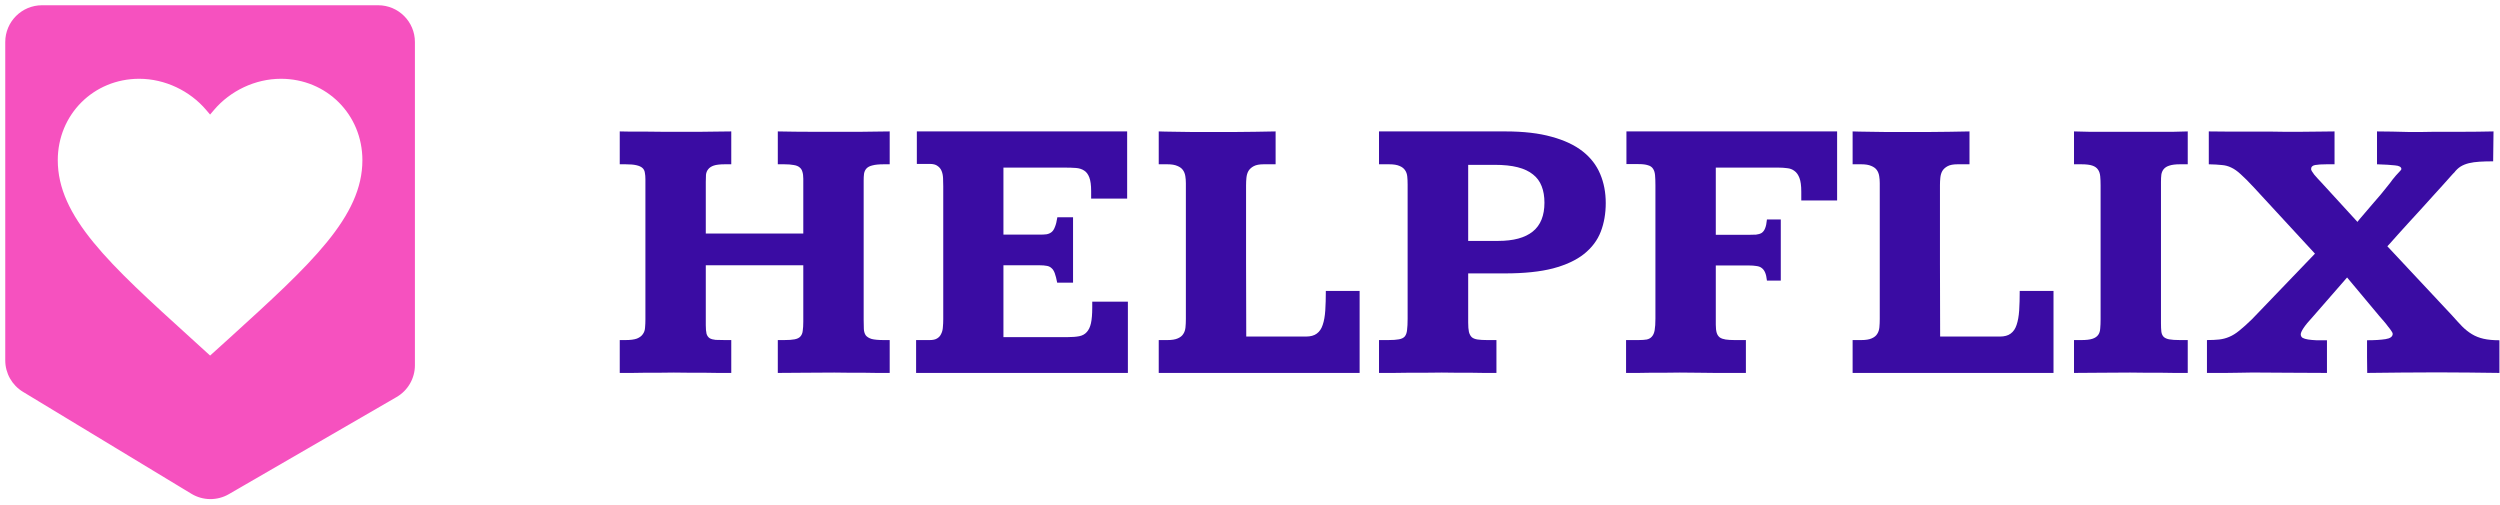
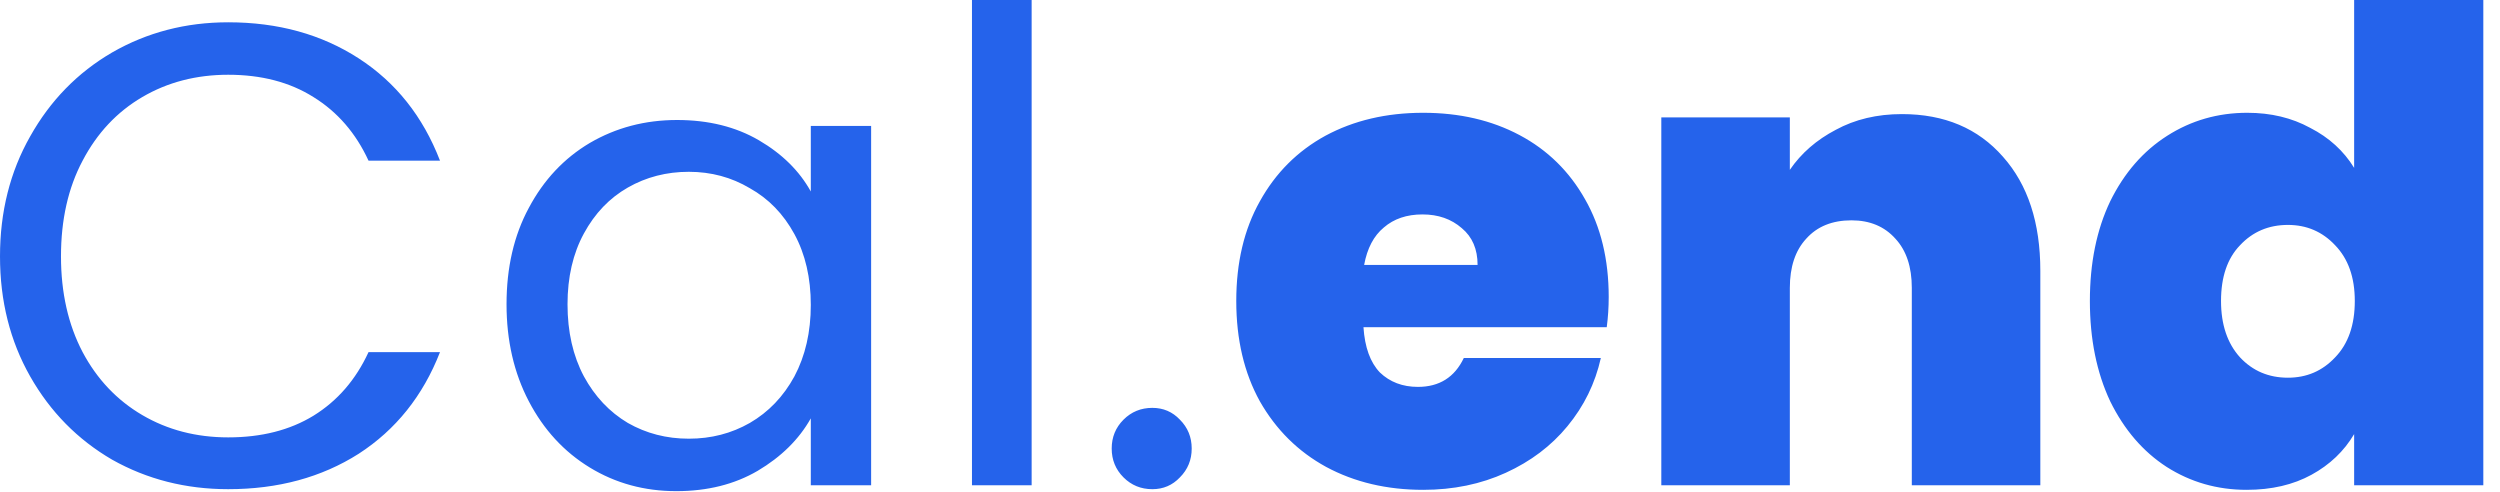
- <svg xmlns="http://www.w3.org/2000/svg" width="238" height="48" viewBox="0 0 238 48" fill="none">
-   <path fill-rule="evenodd" clip-rule="evenodd" d="M4 1H36C37.657 1 39 2.343 39 4V34.77C39 35.841 38.43 36.83 37.503 37.367L21.537 46.61C20.589 47.159 19.418 47.148 18.481 46.58L2.447 36.876C1.549 36.332 1 35.359 1 34.309V4C1 2.343 2.343 1 4 1ZM17.825 32.545L20 34.525L22.175 32.56L22.234 32.506C29.926 25.516 35 20.905 35 15.25C35 10.63 31.37 7 26.75 7C24.14 7 21.635 8.215 20 10.135C18.365 8.215 15.86 7 13.25 7C8.63 7 5 10.63 5 15.25C5 20.915 10.092 25.532 17.806 32.528L17.825 32.545Z" fill="#F651BF" />
-   <path d="M37.503 37.367L37.754 37.799L37.503 37.367ZM21.537 46.61L21.287 46.177L21.537 46.61ZM18.481 46.58L18.222 47.008L18.481 46.58ZM2.447 36.876L2.188 37.303H2.188L2.447 36.876ZM20 34.525L19.663 34.895L19.999 35.2L20.335 34.896L20 34.525ZM17.825 32.545L18.162 32.175L18.161 32.175L17.825 32.545ZM22.175 32.56L22.51 32.931L22.511 32.93L22.175 32.56ZM22.234 32.506L21.898 32.136L21.898 32.136L22.234 32.506ZM20 10.135L19.619 10.459L20 10.906L20.381 10.459L20 10.135ZM17.806 32.528L18.142 32.157L18.142 32.157L17.806 32.528ZM36 0.5H4V1.5H36V0.5ZM39.5 4C39.5 2.067 37.933 0.5 36 0.5V1.5C37.381 1.5 38.5 2.619 38.5 4H39.5ZM39.5 34.77V4H38.5V34.77H39.5ZM37.754 37.799C38.834 37.174 39.5 36.019 39.5 34.77H38.5C38.5 35.662 38.025 36.487 37.253 36.934L37.754 37.799ZM21.788 47.043L37.754 37.799L37.253 36.934L21.287 46.177L21.788 47.043ZM18.222 47.008C19.315 47.67 20.682 47.683 21.788 47.043L21.287 46.177C20.497 46.635 19.52 46.625 18.739 46.153L18.222 47.008ZM2.188 37.303L18.222 47.008L18.739 46.153L2.705 36.448L2.188 37.303ZM0.5 34.309C0.5 35.534 1.14 36.669 2.188 37.303L2.705 36.448C1.957 35.995 1.5 35.184 1.5 34.309H0.5ZM0.5 4V34.309H1.5V4H0.5ZM4 0.5C2.067 0.5 0.5 2.067 0.5 4H1.5C1.5 2.619 2.619 1.5 4 1.5V0.5ZM20.337 34.155L18.162 32.175L17.488 32.915L19.663 34.895L20.337 34.155ZM21.84 32.189L19.665 34.154L20.335 34.896L22.51 32.931L21.84 32.189ZM21.898 32.136L21.839 32.19L22.511 32.93L22.57 32.876L21.898 32.136ZM34.5 15.25C34.5 17.914 33.309 20.371 31.114 23.062C28.913 25.76 25.754 28.632 21.898 32.136L22.57 32.876C26.406 29.39 29.63 26.462 31.889 23.694C34.154 20.918 35.5 18.242 35.5 15.25H34.5ZM26.75 7.5C31.094 7.5 34.5 10.906 34.5 15.25H35.5C35.5 10.354 31.646 6.5 26.75 6.5V7.5ZM20.381 10.459C21.924 8.647 24.291 7.5 26.75 7.5V6.5C23.989 6.5 21.346 7.783 19.619 9.811L20.381 10.459ZM13.25 7.5C15.709 7.5 18.076 8.647 19.619 10.459L20.381 9.811C18.654 7.783 16.011 6.5 13.25 6.5V7.5ZM5.5 15.25C5.5 10.906 8.906 7.5 13.25 7.5V6.5C8.354 6.5 4.5 10.354 4.5 15.25H5.5ZM18.142 32.157C14.275 28.651 11.105 25.775 8.897 23.074C6.695 20.379 5.5 17.919 5.5 15.25H4.5C4.5 18.247 5.851 20.927 8.123 23.707C10.389 26.479 13.623 29.41 17.47 32.898L18.142 32.157ZM18.161 32.175L18.142 32.157L17.47 32.898L17.489 32.915L18.161 32.175Z" fill="#F651BF" />
-   <path d="M59 12.511C59.176 12.511 59.48 12.517 59.914 12.528C60.359 12.528 60.852 12.528 61.391 12.528C61.941 12.528 62.492 12.534 63.043 12.546C63.605 12.546 64.092 12.546 64.502 12.546C64.772 12.546 65.1 12.546 65.486 12.546C65.873 12.546 66.289 12.546 66.734 12.546C67.191 12.534 67.666 12.528 68.158 12.528C68.65 12.517 69.137 12.511 69.617 12.511V15.64H69.002C68.545 15.64 68.193 15.681 67.947 15.763C67.713 15.845 67.537 15.962 67.42 16.114C67.303 16.255 67.232 16.431 67.209 16.642C67.197 16.853 67.191 17.081 67.191 17.327V22.232H76.473V17.011C76.473 16.741 76.443 16.519 76.385 16.343C76.338 16.167 76.244 16.026 76.103 15.921C75.975 15.816 75.793 15.745 75.559 15.71C75.324 15.663 75.025 15.64 74.662 15.64H74.047V12.511C75.184 12.534 76.232 12.546 77.193 12.546C78.154 12.546 79.086 12.546 79.988 12.546C80.211 12.546 80.492 12.546 80.832 12.546C81.184 12.546 81.57 12.546 81.992 12.546C82.414 12.534 82.859 12.528 83.328 12.528C83.797 12.517 84.254 12.511 84.699 12.511V15.64H84.137C83.68 15.64 83.322 15.675 83.064 15.745C82.807 15.804 82.613 15.903 82.484 16.044C82.367 16.173 82.291 16.337 82.256 16.536C82.232 16.724 82.221 16.941 82.221 17.187V30.441C82.221 30.78 82.227 31.073 82.238 31.319C82.25 31.554 82.309 31.753 82.414 31.917C82.531 32.069 82.719 32.187 82.977 32.269C83.246 32.339 83.633 32.374 84.137 32.374H84.699V35.503C84.277 35.503 83.867 35.503 83.469 35.503C83.082 35.491 82.684 35.485 82.273 35.485C81.863 35.485 81.424 35.485 80.955 35.485C80.498 35.474 79.988 35.468 79.426 35.468C78.371 35.468 77.41 35.474 76.543 35.485C75.688 35.497 74.856 35.503 74.047 35.503V32.374H74.662C75.084 32.374 75.412 32.351 75.647 32.304C75.893 32.257 76.074 32.169 76.191 32.04C76.32 31.899 76.397 31.718 76.42 31.495C76.455 31.261 76.473 30.968 76.473 30.616V25.255H67.191V30.95C67.191 31.302 67.215 31.577 67.262 31.776C67.32 31.964 67.42 32.105 67.561 32.198C67.701 32.28 67.889 32.333 68.123 32.356C68.357 32.368 68.65 32.374 69.002 32.374H69.617V35.503C69.184 35.503 68.762 35.503 68.352 35.503C67.953 35.491 67.537 35.485 67.103 35.485C66.682 35.485 66.231 35.485 65.75 35.485C65.269 35.474 64.736 35.468 64.15 35.468C63.6 35.468 63.096 35.474 62.639 35.485C62.193 35.485 61.766 35.485 61.355 35.485C60.945 35.485 60.547 35.491 60.16 35.503C59.785 35.503 59.398 35.503 59 35.503V32.374H59.545C60.014 32.374 60.377 32.327 60.635 32.233C60.893 32.128 61.08 31.987 61.197 31.812C61.326 31.636 61.397 31.431 61.408 31.196C61.432 30.95 61.443 30.687 61.443 30.405V17.064C61.443 16.829 61.426 16.624 61.391 16.448C61.367 16.261 61.291 16.108 61.162 15.991C61.033 15.874 60.84 15.786 60.582 15.728C60.336 15.669 59.99 15.64 59.545 15.64H59V12.511Z" fill="#3A0CA3" />
-   <path d="M107.305 12.511V18.909H103.877V18.189C103.877 17.626 103.818 17.192 103.701 16.888C103.584 16.583 103.42 16.366 103.209 16.237C102.998 16.097 102.74 16.015 102.436 15.991C102.131 15.968 101.791 15.956 101.416 15.956H95.527V22.337H98.99C99.248 22.337 99.465 22.325 99.641 22.302C99.828 22.267 99.986 22.196 100.115 22.091C100.244 21.985 100.35 21.821 100.432 21.599C100.525 21.376 100.602 21.071 100.66 20.685H102.154V26.907H100.643C100.572 26.532 100.496 26.233 100.414 26.011C100.332 25.788 100.227 25.624 100.098 25.519C99.969 25.401 99.816 25.331 99.641 25.308C99.465 25.273 99.248 25.255 98.99 25.255H95.527V32.093H101.662C102.096 32.093 102.459 32.064 102.752 32.005C103.045 31.946 103.279 31.817 103.455 31.618C103.643 31.419 103.777 31.138 103.859 30.774C103.941 30.399 103.982 29.901 103.982 29.28V28.718H107.375V35.503H87.213V32.374H88.514C88.818 32.374 89.053 32.321 89.217 32.216C89.393 32.11 89.522 31.964 89.603 31.776C89.697 31.589 89.75 31.378 89.762 31.144C89.785 30.909 89.797 30.657 89.797 30.388V17.732C89.797 17.474 89.791 17.216 89.779 16.958C89.768 16.7 89.721 16.472 89.639 16.273C89.557 16.073 89.428 15.915 89.252 15.798C89.088 15.669 88.842 15.605 88.514 15.605H87.283V12.511H107.305Z" fill="#3A0CA3" />
-   <path d="M110.311 12.511C110.393 12.511 110.598 12.517 110.926 12.528C111.266 12.528 111.646 12.534 112.068 12.546C112.49 12.546 112.912 12.552 113.334 12.564C113.768 12.564 114.125 12.564 114.406 12.564C114.969 12.564 115.52 12.564 116.059 12.564C116.598 12.564 117.148 12.564 117.711 12.564C118.273 12.552 118.859 12.546 119.469 12.546C120.078 12.534 120.734 12.523 121.438 12.511V15.64H120.295C119.896 15.64 119.586 15.698 119.363 15.816C119.141 15.933 118.971 16.085 118.854 16.273C118.748 16.46 118.684 16.677 118.66 16.923C118.637 17.157 118.625 17.398 118.625 17.644V24.921C118.625 27.019 118.631 29.392 118.643 32.04H124.32C124.766 32.04 125.111 31.946 125.357 31.759C125.615 31.571 125.803 31.296 125.92 30.933C126.049 30.558 126.131 30.101 126.166 29.562C126.201 29.023 126.219 28.401 126.219 27.698H129.436V35.503H110.311V32.374H111.137C111.559 32.374 111.887 32.321 112.121 32.216C112.367 32.11 112.543 31.97 112.648 31.794C112.766 31.618 112.836 31.407 112.859 31.161C112.883 30.915 112.895 30.651 112.895 30.37V17.433C112.895 17.198 112.877 16.976 112.842 16.765C112.807 16.542 112.73 16.349 112.613 16.185C112.496 16.021 112.32 15.892 112.086 15.798C111.852 15.693 111.535 15.64 111.137 15.64H110.311V12.511Z" fill="#3A0CA3" />
-   <path d="M143.322 12.511C145.045 12.511 146.51 12.681 147.717 13.021C148.924 13.349 149.908 13.812 150.67 14.409C151.432 15.007 151.988 15.728 152.34 16.571C152.691 17.403 152.867 18.323 152.867 19.331C152.867 20.327 152.709 21.235 152.393 22.056C152.076 22.876 151.543 23.585 150.793 24.183C150.055 24.769 149.07 25.226 147.84 25.554C146.621 25.87 145.098 26.028 143.27 26.028H139.771V30.704C139.771 31.079 139.795 31.378 139.842 31.601C139.9 31.823 139.994 31.993 140.123 32.11C140.252 32.216 140.434 32.286 140.668 32.321C140.902 32.356 141.207 32.374 141.582 32.374H142.461V35.503C142.051 35.503 141.652 35.503 141.266 35.503C140.879 35.491 140.48 35.485 140.07 35.485C139.66 35.485 139.221 35.485 138.752 35.485C138.295 35.474 137.797 35.468 137.258 35.468C136.66 35.468 136.098 35.474 135.57 35.485C135.055 35.485 134.551 35.485 134.059 35.485C133.578 35.485 133.109 35.491 132.652 35.503C132.195 35.503 131.738 35.503 131.281 35.503V32.374H132.16C132.594 32.374 132.934 32.351 133.18 32.304C133.438 32.257 133.625 32.163 133.742 32.023C133.859 31.87 133.93 31.665 133.953 31.407C133.988 31.138 134.006 30.786 134.006 30.353V17.556C134.006 17.274 133.994 17.023 133.971 16.8C133.947 16.566 133.877 16.366 133.76 16.202C133.643 16.026 133.467 15.892 133.232 15.798C132.998 15.693 132.67 15.64 132.248 15.64H131.281V12.511H143.322ZM139.771 22.935H142.619C144.084 22.935 145.186 22.636 145.924 22.038C146.662 21.441 147.031 20.526 147.031 19.296C147.031 18.698 146.943 18.177 146.768 17.732C146.592 17.274 146.316 16.899 145.941 16.607C145.566 16.302 145.08 16.073 144.482 15.921C143.885 15.769 143.158 15.693 142.303 15.693H139.771V22.935Z" fill="#3A0CA3" />
-   <path d="M174.893 12.511V19.085H171.482V18.241C171.482 17.679 171.424 17.245 171.307 16.941C171.189 16.636 171.031 16.413 170.832 16.273C170.633 16.12 170.398 16.032 170.129 16.009C169.871 15.974 169.596 15.956 169.303 15.956H163.344V22.355H166.438C166.73 22.355 166.977 22.349 167.176 22.337C167.387 22.314 167.562 22.261 167.703 22.179C167.844 22.085 167.955 21.939 168.037 21.739C168.119 21.54 168.178 21.259 168.213 20.896H169.531V26.714H168.213C168.178 26.386 168.119 26.128 168.037 25.941C167.955 25.753 167.85 25.612 167.721 25.519C167.592 25.413 167.422 25.349 167.211 25.325C167.012 25.29 166.771 25.273 166.49 25.273H163.344V30.915C163.344 31.232 163.373 31.489 163.432 31.689C163.49 31.876 163.59 32.023 163.73 32.128C163.871 32.222 164.053 32.286 164.275 32.321C164.51 32.356 164.797 32.374 165.137 32.374H166.209V35.503C165.705 35.503 165.219 35.503 164.75 35.503C164.281 35.503 163.795 35.503 163.291 35.503C162.799 35.491 162.277 35.485 161.727 35.485C161.176 35.474 160.572 35.468 159.916 35.468C159.342 35.468 158.826 35.474 158.369 35.485C157.924 35.485 157.502 35.485 157.104 35.485C156.717 35.485 156.336 35.491 155.961 35.503C155.598 35.503 155.211 35.503 154.801 35.503V32.374H155.979C156.295 32.374 156.559 32.356 156.77 32.321C156.98 32.275 157.145 32.181 157.262 32.04C157.391 31.899 157.479 31.694 157.525 31.425C157.572 31.155 157.596 30.792 157.596 30.335V17.644C157.596 17.257 157.584 16.935 157.561 16.677C157.537 16.419 157.473 16.214 157.367 16.062C157.262 15.898 157.098 15.786 156.875 15.728C156.664 15.657 156.365 15.622 155.979 15.622H154.836V12.511H174.893Z" fill="#3A0CA3" />
-   <path d="M176.369 12.511C176.451 12.511 176.656 12.517 176.984 12.528C177.324 12.528 177.705 12.534 178.127 12.546C178.549 12.546 178.971 12.552 179.393 12.564C179.826 12.564 180.184 12.564 180.465 12.564C181.027 12.564 181.578 12.564 182.117 12.564C182.656 12.564 183.207 12.564 183.77 12.564C184.332 12.552 184.918 12.546 185.527 12.546C186.137 12.534 186.793 12.523 187.496 12.511V15.64H186.354C185.955 15.64 185.645 15.698 185.422 15.816C185.199 15.933 185.029 16.085 184.912 16.273C184.807 16.46 184.742 16.677 184.719 16.923C184.695 17.157 184.684 17.398 184.684 17.644V24.921C184.684 27.019 184.689 29.392 184.701 32.04H190.379C190.824 32.04 191.17 31.946 191.416 31.759C191.674 31.571 191.861 31.296 191.979 30.933C192.107 30.558 192.189 30.101 192.225 29.562C192.26 29.023 192.277 28.401 192.277 27.698H195.494V35.503H176.369V32.374H177.195C177.617 32.374 177.945 32.321 178.18 32.216C178.426 32.11 178.602 31.97 178.707 31.794C178.824 31.618 178.895 31.407 178.918 31.161C178.941 30.915 178.953 30.651 178.953 30.37V17.433C178.953 17.198 178.936 16.976 178.9 16.765C178.865 16.542 178.789 16.349 178.672 16.185C178.555 16.021 178.379 15.892 178.145 15.798C177.91 15.693 177.594 15.64 177.195 15.64H176.369V12.511Z" fill="#3A0CA3" />
-   <path d="M197.445 12.511C197.973 12.523 198.453 12.534 198.887 12.546C199.32 12.546 199.725 12.546 200.1 12.546C200.475 12.546 200.832 12.546 201.172 12.546C201.523 12.546 201.869 12.546 202.209 12.546C202.912 12.546 203.533 12.546 204.072 12.546C204.623 12.546 205.127 12.546 205.584 12.546C206.053 12.546 206.498 12.546 206.92 12.546C207.354 12.534 207.805 12.523 208.273 12.511V15.64H207.535C207.113 15.64 206.779 15.681 206.533 15.763C206.299 15.833 206.117 15.944 205.988 16.097C205.871 16.237 205.795 16.413 205.76 16.624C205.736 16.823 205.725 17.052 205.725 17.31V30.774C205.725 31.091 205.736 31.355 205.76 31.566C205.783 31.765 205.854 31.929 205.971 32.058C206.088 32.175 206.264 32.257 206.498 32.304C206.744 32.351 207.09 32.374 207.535 32.374H208.273V35.503C207.84 35.503 207.418 35.503 207.008 35.503C206.598 35.491 206.176 35.485 205.742 35.485C205.32 35.485 204.863 35.485 204.371 35.485C203.891 35.474 203.363 35.468 202.789 35.468C201.711 35.468 200.756 35.474 199.924 35.485C199.104 35.497 198.277 35.503 197.445 35.503V32.374H198.148C198.605 32.374 198.957 32.333 199.203 32.251C199.449 32.169 199.631 32.046 199.748 31.882C199.865 31.718 199.93 31.513 199.941 31.267C199.965 31.021 199.977 30.733 199.977 30.405V17.661C199.977 17.321 199.965 17.028 199.941 16.782C199.918 16.524 199.848 16.314 199.73 16.149C199.613 15.974 199.432 15.845 199.186 15.763C198.939 15.681 198.594 15.64 198.148 15.64H197.445V12.511Z" fill="#3A0CA3" />
-   <path d="M210.277 12.511C211.016 12.523 211.625 12.528 212.105 12.528C212.598 12.528 213.043 12.528 213.441 12.528C213.84 12.528 214.244 12.528 214.654 12.528C215.064 12.528 215.562 12.528 216.148 12.528C216.477 12.54 216.898 12.546 217.414 12.546C217.941 12.546 218.492 12.546 219.066 12.546C219.641 12.546 220.209 12.54 220.771 12.528C221.334 12.517 221.826 12.511 222.248 12.511V15.64H221.492C221.023 15.64 220.66 15.663 220.402 15.71C220.145 15.757 220.016 15.886 220.016 16.097C220.016 16.191 220.115 16.366 220.314 16.624C220.525 16.87 220.76 17.128 221.018 17.398L224.428 21.124C224.428 21.124 224.492 21.042 224.621 20.878C224.762 20.714 224.938 20.509 225.148 20.263C225.371 20.005 225.611 19.724 225.869 19.419C226.139 19.114 226.396 18.816 226.643 18.523C226.889 18.218 227.111 17.942 227.311 17.696C227.521 17.439 227.674 17.239 227.768 17.099C228.002 16.806 228.201 16.577 228.365 16.413C228.529 16.249 228.611 16.144 228.611 16.097C228.611 15.898 228.412 15.78 228.014 15.745C227.627 15.698 227.053 15.663 226.291 15.64V12.511C226.76 12.511 227.246 12.517 227.75 12.528C228.266 12.54 228.764 12.552 229.244 12.564C229.736 12.564 230.199 12.564 230.633 12.564C231.066 12.564 231.441 12.558 231.758 12.546C232.66 12.546 233.557 12.546 234.447 12.546C235.338 12.546 236.316 12.534 237.383 12.511L237.348 15.358C236.855 15.358 236.422 15.37 236.047 15.394C235.672 15.417 235.338 15.464 235.045 15.534C234.752 15.605 234.488 15.71 234.254 15.851C234.031 15.991 233.826 16.185 233.639 16.431C233.615 16.442 233.51 16.554 233.322 16.765C233.135 16.976 232.889 17.251 232.584 17.591C232.279 17.919 231.939 18.294 231.564 18.716C231.189 19.126 230.803 19.554 230.404 19.999C230.006 20.433 229.619 20.855 229.244 21.265C228.869 21.675 228.535 22.044 228.242 22.372C227.949 22.7 227.715 22.964 227.539 23.163L227.275 23.444L233.41 30.001C233.773 30.411 234.102 30.769 234.395 31.073C234.688 31.366 234.998 31.612 235.326 31.812C235.654 32.011 236.023 32.157 236.434 32.251C236.844 32.345 237.348 32.392 237.945 32.392V35.503C236.984 35.491 236.029 35.48 235.08 35.468C234.143 35.456 233.129 35.45 232.039 35.45C230.82 35.45 229.672 35.456 228.594 35.468C227.527 35.48 226.449 35.491 225.359 35.503C225.359 34.976 225.354 34.46 225.342 33.956C225.342 33.441 225.342 32.919 225.342 32.392C226.068 32.392 226.654 32.356 227.1 32.286C227.557 32.216 227.785 32.046 227.785 31.776C227.785 31.718 227.744 31.63 227.662 31.513C227.58 31.384 227.475 31.243 227.346 31.091C227.229 30.927 227.094 30.757 226.941 30.581C226.789 30.405 226.637 30.23 226.484 30.054L223.443 26.415L220.209 30.124C219.775 30.593 219.471 30.962 219.295 31.232C219.119 31.501 219.031 31.7 219.031 31.829C219.031 31.97 219.09 32.081 219.207 32.163C219.336 32.233 219.512 32.286 219.734 32.321C219.957 32.356 220.221 32.38 220.525 32.392C220.83 32.392 221.164 32.392 221.527 32.392V35.503C220.191 35.503 218.973 35.497 217.871 35.485C216.77 35.474 215.85 35.468 215.111 35.468C214.807 35.468 214.502 35.468 214.197 35.468C213.904 35.468 213.57 35.474 213.195 35.485C212.82 35.485 212.387 35.491 211.895 35.503C211.402 35.503 210.805 35.503 210.102 35.503V32.374C210.559 32.374 210.945 32.356 211.262 32.321C211.59 32.286 211.906 32.204 212.211 32.075C212.527 31.946 212.85 31.747 213.178 31.478C213.518 31.208 213.922 30.845 214.391 30.388L220.385 24.148L214.531 17.802C214.039 17.274 213.635 16.87 213.318 16.589C213.002 16.296 212.703 16.085 212.422 15.956C212.141 15.816 211.836 15.733 211.508 15.71C211.191 15.675 210.781 15.651 210.277 15.64V12.511Z" fill="#3A0CA3" />
+ <svg xmlns="http://www.w3.org/2000/svg" width="122" height="24" viewBox="0 0 122 24" fill="none">
+   <path d="M5.96046e-07 12.512C5.96046e-07 10.336 0.491 8.384 1.472 6.656C2.453 4.907 3.787 3.541 5.472 2.56C7.179 1.579 9.067 1.088 11.136 1.088C13.568 1.088 15.691 1.675 17.504 2.848C19.317 4.021 20.64 5.685 21.472 7.84H17.984C17.365 6.496 16.469 5.461 15.296 4.736C14.144 4.011 12.757 3.648 11.136 3.648C9.579 3.648 8.181 4.011 6.944 4.736C5.707 5.461 4.736 6.496 4.032 7.84C3.328 9.163 2.976 10.72 2.976 12.512C2.976 14.283 3.328 15.84 4.032 17.184C4.736 18.507 5.707 19.531 6.944 20.256C8.181 20.981 9.579 21.344 11.136 21.344C12.757 21.344 14.144 20.992 15.296 20.288C16.469 19.563 17.365 18.528 17.984 17.184H21.472C20.64 19.317 19.317 20.971 17.504 22.144C15.691 23.296 13.568 23.872 11.136 23.872C9.067 23.872 7.179 23.392 5.472 22.432C3.787 21.451 2.453 20.096 1.472 18.368C0.491 16.64 5.96046e-07 14.688 5.96046e-07 12.512ZM24.719 14.848C24.719 13.056 25.081 11.488 25.807 10.144C26.532 8.779 27.524 7.723 28.783 6.976C30.063 6.229 31.481 5.856 33.039 5.856C34.575 5.856 35.908 6.187 37.039 6.848C38.169 7.509 39.012 8.341 39.567 9.344V6.144H42.511V23.68H39.567V20.416C38.991 21.44 38.127 22.293 36.975 22.976C35.844 23.637 34.521 23.968 33.007 23.968C31.449 23.968 30.041 23.584 28.783 22.816C27.524 22.048 26.532 20.971 25.807 19.584C25.081 18.197 24.719 16.619 24.719 14.848ZM39.567 14.88C39.567 13.557 39.3 12.405 38.767 11.424C38.233 10.443 37.508 9.696 36.591 9.184C35.695 8.651 34.703 8.384 33.615 8.384C32.527 8.384 31.535 8.64 30.639 9.152C29.743 9.664 29.028 10.411 28.495 11.392C27.961 12.373 27.695 13.525 27.695 14.848C27.695 16.192 27.961 17.365 28.495 18.368C29.028 19.349 29.743 20.107 30.639 20.64C31.535 21.152 32.527 21.408 33.615 21.408C34.703 21.408 35.695 21.152 36.591 20.64C37.508 20.107 38.233 19.349 38.767 18.368C39.3 17.365 39.567 16.203 39.567 14.88ZM50.344 7.62939e-06V23.68H47.432V7.62939e-06H50.344ZM56.235 23.872C55.68 23.872 55.211 23.68 54.827 23.296C54.443 22.912 54.251 22.443 54.251 21.888C54.251 21.333 54.443 20.864 54.827 20.48C55.211 20.096 55.68 19.904 56.235 19.904C56.768 19.904 57.216 20.096 57.579 20.48C57.963 20.864 58.155 21.333 58.155 21.888C58.155 22.443 57.963 22.912 57.579 23.296C57.216 23.68 56.768 23.872 56.235 23.872ZM78.505 14.496C78.505 14.987 78.474 15.477 78.409 15.968H66.537C66.602 16.949 66.868 17.685 67.338 18.176C67.828 18.645 68.447 18.88 69.194 18.88C70.239 18.88 70.986 18.411 71.433 17.472H78.121C77.844 18.709 77.3 19.819 76.49 20.8C75.7 21.76 74.698 22.517 73.481 23.072C72.266 23.627 70.921 23.904 69.45 23.904C67.679 23.904 66.1 23.531 64.713 22.784C63.348 22.037 62.271 20.971 61.481 19.584C60.714 18.197 60.33 16.565 60.33 14.688C60.33 12.811 60.714 11.189 61.481 9.824C62.249 8.437 63.316 7.371 64.681 6.624C66.068 5.877 67.657 5.504 69.45 5.504C71.22 5.504 72.788 5.867 74.153 6.592C75.519 7.317 76.585 8.363 77.353 9.728C78.121 11.072 78.505 12.661 78.505 14.496ZM72.106 12.928C72.106 12.16 71.85 11.563 71.338 11.136C70.826 10.688 70.186 10.464 69.418 10.464C68.65 10.464 68.02 10.677 67.529 11.104C67.039 11.509 66.719 12.117 66.57 12.928H72.106ZM92.816 5.568C94.886 5.568 96.528 6.261 97.744 7.648C98.96 9.013 99.568 10.869 99.568 13.216V23.68H93.296V14.048C93.296 13.024 93.03 12.224 92.496 11.648C91.963 11.051 91.248 10.752 90.352 10.752C89.414 10.752 88.678 11.051 88.144 11.648C87.611 12.224 87.344 13.024 87.344 14.048V23.68H81.072V5.728H87.344V8.288C87.899 7.477 88.646 6.827 89.584 6.336C90.523 5.824 91.6 5.568 92.816 5.568ZM101.986 14.688C101.986 12.832 102.316 11.211 102.978 9.824C103.66 8.437 104.588 7.371 105.762 6.624C106.935 5.877 108.236 5.504 109.666 5.504C110.818 5.504 111.842 5.749 112.738 6.24C113.655 6.709 114.37 7.36 114.882 8.192V7.62939e-06H121.186V23.68H114.882V21.184C114.391 22.016 113.698 22.677 112.802 23.168C111.906 23.659 110.85 23.904 109.634 23.904C108.204 23.904 106.903 23.531 105.73 22.784C104.578 22.037 103.66 20.971 102.978 19.584C102.316 18.176 101.986 16.544 101.986 14.688ZM114.914 14.688C114.914 13.536 114.594 12.629 113.954 11.968C113.335 11.307 112.567 10.976 111.65 10.976C110.711 10.976 109.932 11.307 109.314 11.968C108.695 12.608 108.386 13.515 108.386 14.688C108.386 15.84 108.695 16.757 109.314 17.44C109.932 18.101 110.711 18.432 111.65 18.432C112.567 18.432 113.335 18.101 113.954 17.44C114.594 16.779 114.914 15.861 114.914 14.688Z" fill="#2563EB" />
</svg>
